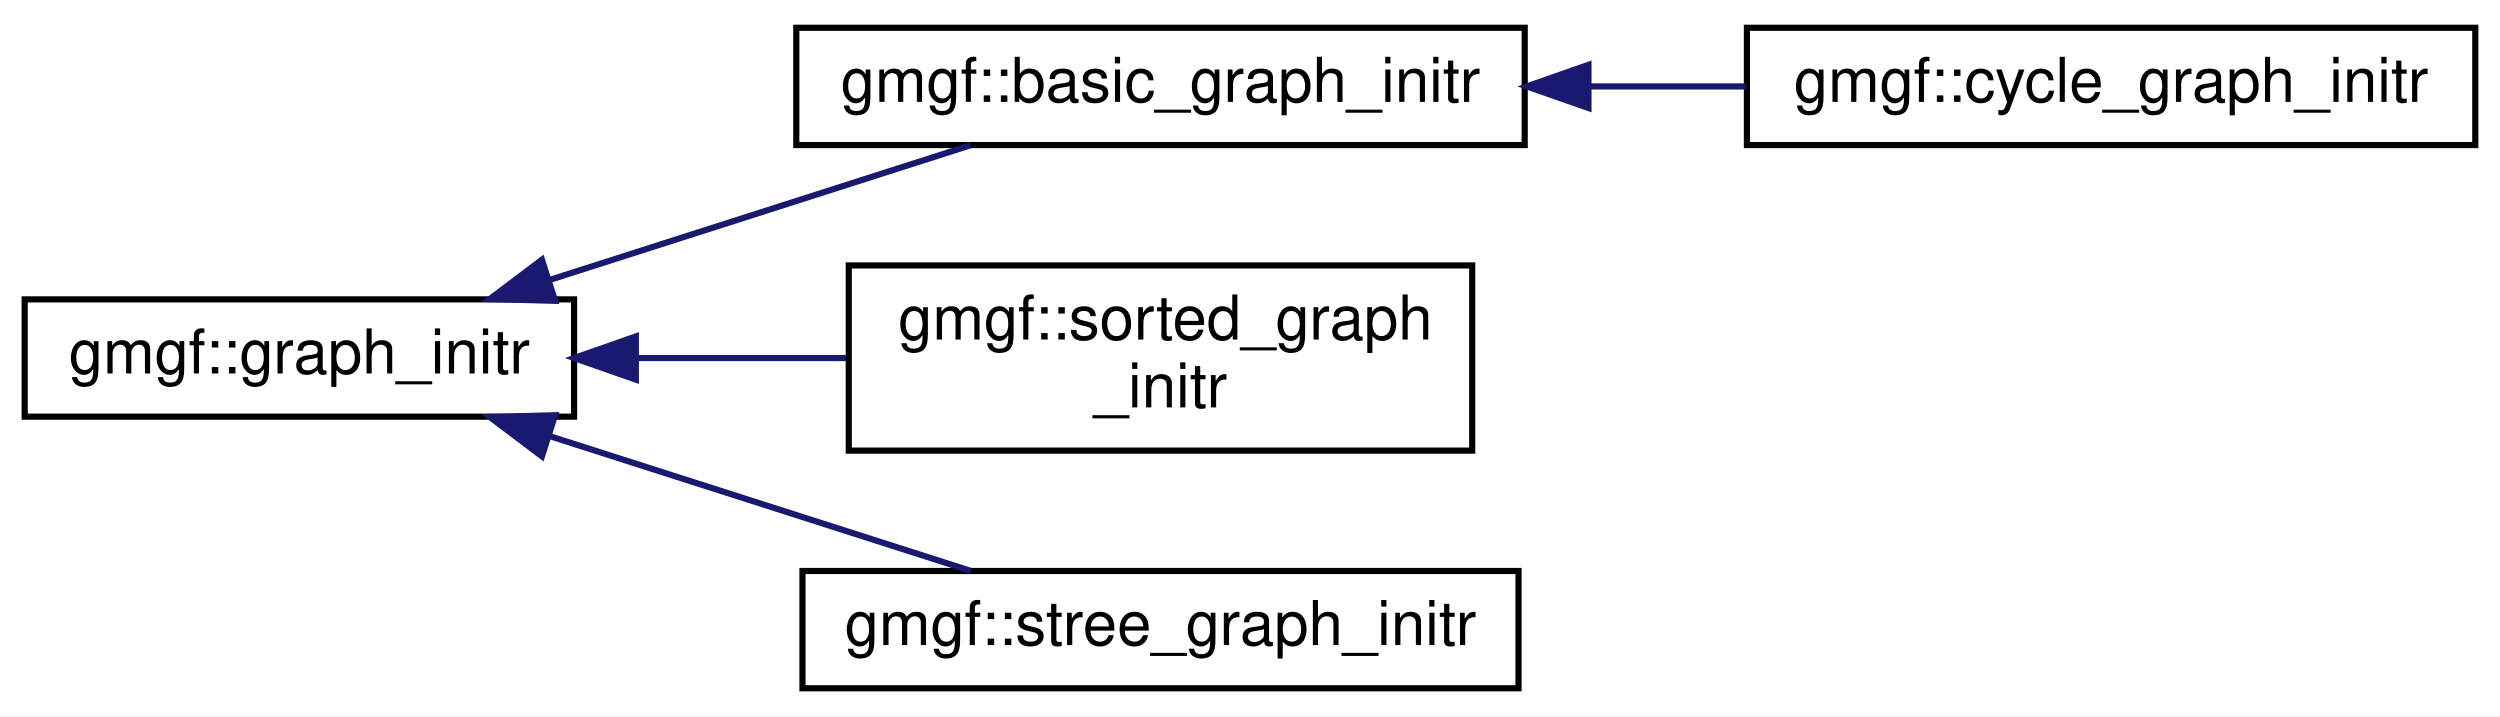
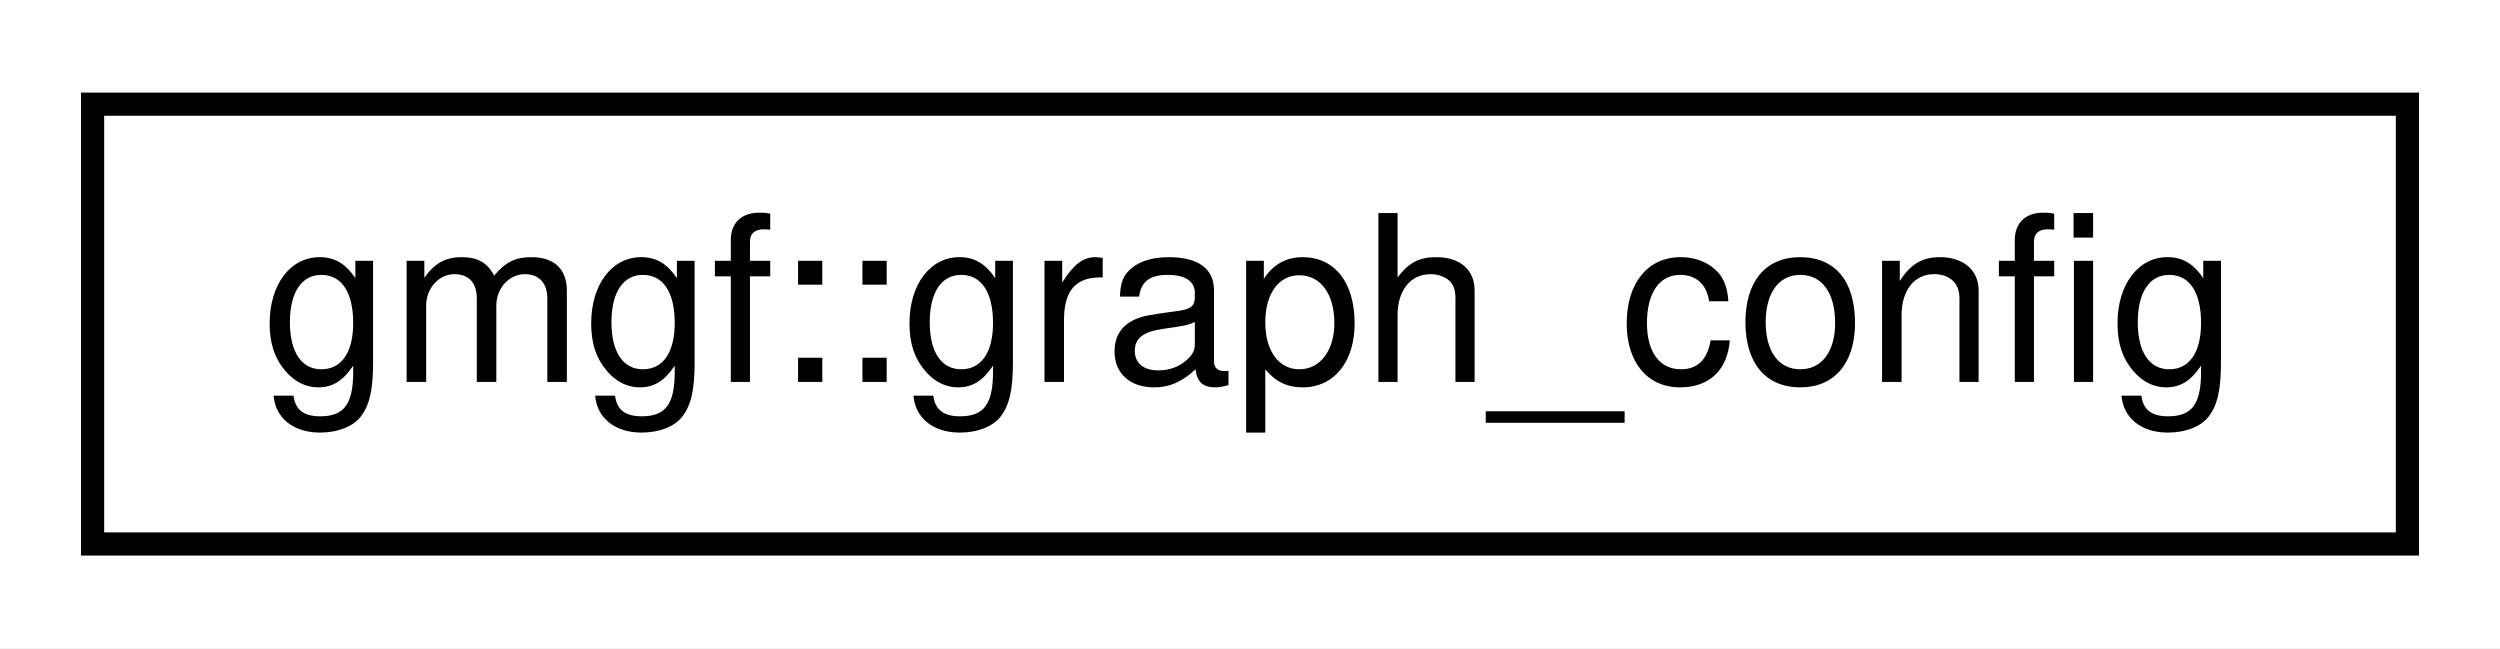
- <svg xmlns="http://www.w3.org/2000/svg" xmlns:xlink="http://www.w3.org/1999/xlink" width="405pt" height="116pt" viewBox="0.00 0.00 405.00 116.00">
-   <g id="graph0" class="graph" transform="scale(1 1) rotate(0) translate(4 112)">
-     <polygon fill="white" stroke="none" points="-4,4 -4,-112 401,-112 401,4 -4,4" />
+ <svg xmlns="http://www.w3.org/2000/svg" xmlns:xlink="http://www.w3.org/1999/xlink" width="108pt" height="28pt" viewBox="0.00 0.00 108.00 28.00">
+   <g id="graph0" class="graph" transform="scale(1 1) rotate(0) translate(4 24)">
+     <polygon fill="white" stroke="none" points="-4,4 -4,-24 104,-24 104,4 -4,4" />
    <g id="node1" class="node">
      <g id="a_node1">
-         <a xlink:href="classgmgf_1_1graph__initr.html" target="_top" xlink:title="探索の初期グラフを生成するグラフ初期化子． ">
-           <polygon fill="white" stroke="black" points="0,-44.5 0,-63.5 89,-63.5 89,-44.5 0,-44.5" />
-           <text text-anchor="middle" x="44.5" y="-51.5" font-family="Helvetica,sans-Serif" font-size="10.00">gmgf::graph_initr</text>
+         <a xlink:href="classgmgf_1_1graph__config.html" target="_top" xlink:title="一般化ムーアグラフに関する基礎的な量を計算する． ">
+           <polygon fill="white" stroke="black" points="0,-0.5 0,-19.5 100,-19.5 100,-0.5 0,-0.5" />
+           <text text-anchor="middle" x="50" y="-7.5" font-family="Helvetica,sans-Serif" font-size="10.00">gmgf::graph_config</text>
        </a>
      </g>
    </g>
-     <g id="node2" class="node">
-       <g id="a_node2">
-         <a xlink:href="classgmgf_1_1basic__graph__initr.html" target="_top" xlink:title="基本的なグラフ初期化子． ">
-           <polygon fill="white" stroke="black" points="125,-88.5 125,-107.5 243,-107.5 243,-88.5 125,-88.5" />
-           <text text-anchor="middle" x="184" y="-95.5" font-family="Helvetica,sans-Serif" font-size="10.00">gmgf::basic_graph_initr</text>
-         </a>
-       </g>
-     </g>
-     <g id="edge1" class="edge">
-       <path fill="none" stroke="midnightblue" d="M84.945,-66.622C106.685,-73.579 133.235,-82.075 153.223,-88.471" />
-       <polygon fill="midnightblue" stroke="midnightblue" points="85.926,-63.262 75.335,-63.547 83.793,-69.929 85.926,-63.262" />
-     </g>
-     <g id="node4" class="node">
-       <g id="a_node4">
-         <a xlink:href="classgmgf_1_1sorted__graph__initr.html" target="_top" xlink:title="あるグラフ初期化子の候補辺リストをソートして返すグラフ初期化子． ">
-           <polygon fill="white" stroke="black" points="133.5,-39 133.5,-69 234.5,-69 234.5,-39 133.5,-39" />
-           <text text-anchor="start" x="141.5" y="-57" font-family="Helvetica,sans-Serif" font-size="10.00">gmgf::sorted_graph</text>
-           <text text-anchor="middle" x="184" y="-46" font-family="Helvetica,sans-Serif" font-size="10.00">_initr</text>
-         </a>
-       </g>
-     </g>
-     <g id="edge3" class="edge">
-       <path fill="none" stroke="midnightblue" d="M99.084,-54C110.27,-54 122.02,-54 133.068,-54" />
-       <polygon fill="midnightblue" stroke="midnightblue" points="99.006,-50.5 89.006,-54 99.006,-57.5 99.006,-50.5" />
-     </g>
-     <g id="node5" class="node">
-       <g id="a_node5">
-         <a xlink:href="classgmgf_1_1stree__graph__initr.html" target="_top" xlink:title="全域木を初期グラフとして与えるグラフ初期化子． ">
-           <polygon fill="white" stroke="black" points="126,-0.5 126,-19.5 242,-19.5 242,-0.5 126,-0.5" />
-           <text text-anchor="middle" x="184" y="-7.5" font-family="Helvetica,sans-Serif" font-size="10.00">gmgf::stree_graph_initr</text>
-         </a>
-       </g>
-     </g>
-     <g id="edge4" class="edge">
-       <path fill="none" stroke="midnightblue" d="M84.945,-41.378C106.685,-34.421 133.235,-25.925 153.223,-19.529" />
-       <polygon fill="midnightblue" stroke="midnightblue" points="83.793,-38.071 75.335,-44.453 85.926,-44.738 83.793,-38.071" />
-     </g>
-     <g id="node3" class="node">
-       <g id="a_node3">
-         <a xlink:href="classgmgf_1_1cycle__graph__initr.html" target="_top" xlink:title="閉路を含む初期グラフを与えるグラフ初期化子． ">
-           <polygon fill="white" stroke="black" points="279,-88.5 279,-107.5 397,-107.5 397,-88.5 279,-88.5" />
-           <text text-anchor="middle" x="338" y="-95.5" font-family="Helvetica,sans-Serif" font-size="10.00">gmgf::cycle_graph_initr</text>
-         </a>
-       </g>
-     </g>
-     <g id="edge2" class="edge">
-       <path fill="none" stroke="midnightblue" d="M253.542,-98C261.986,-98 270.554,-98 278.824,-98" />
-       <polygon fill="midnightblue" stroke="midnightblue" points="253.332,-94.5 243.332,-98 253.332,-101.5 253.332,-94.5" />
-     </g>
  </g>
</svg>
